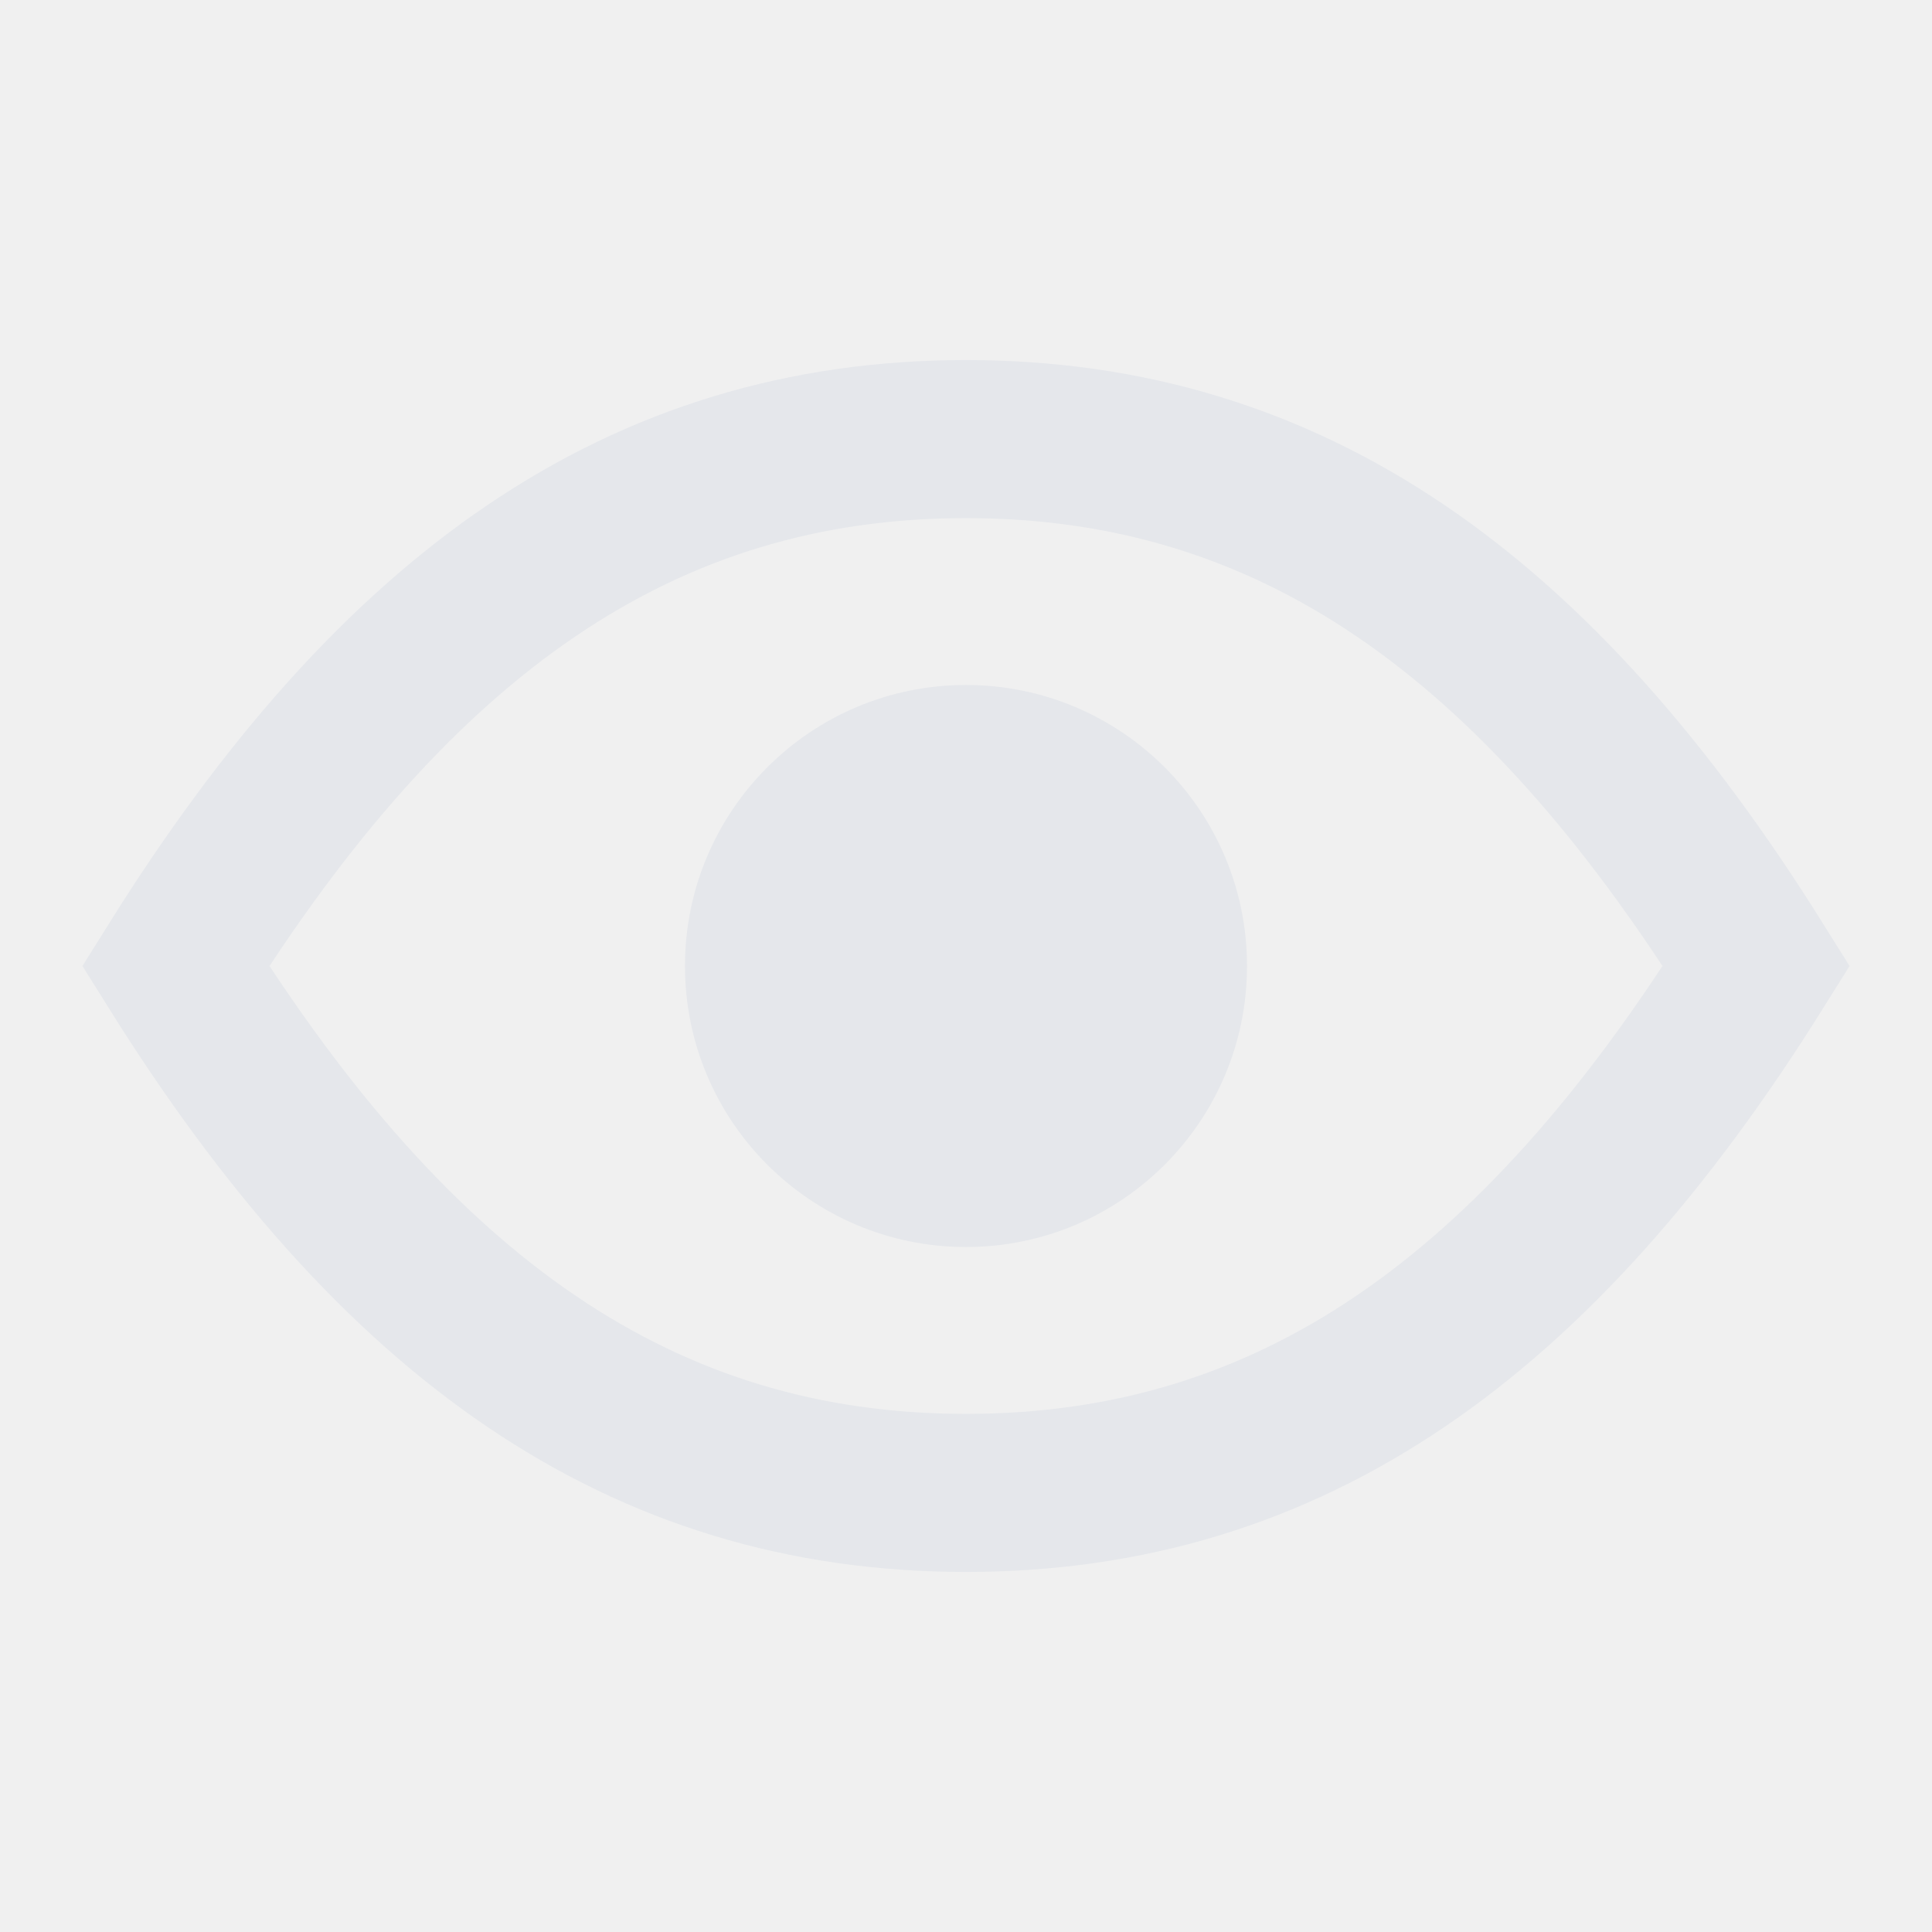
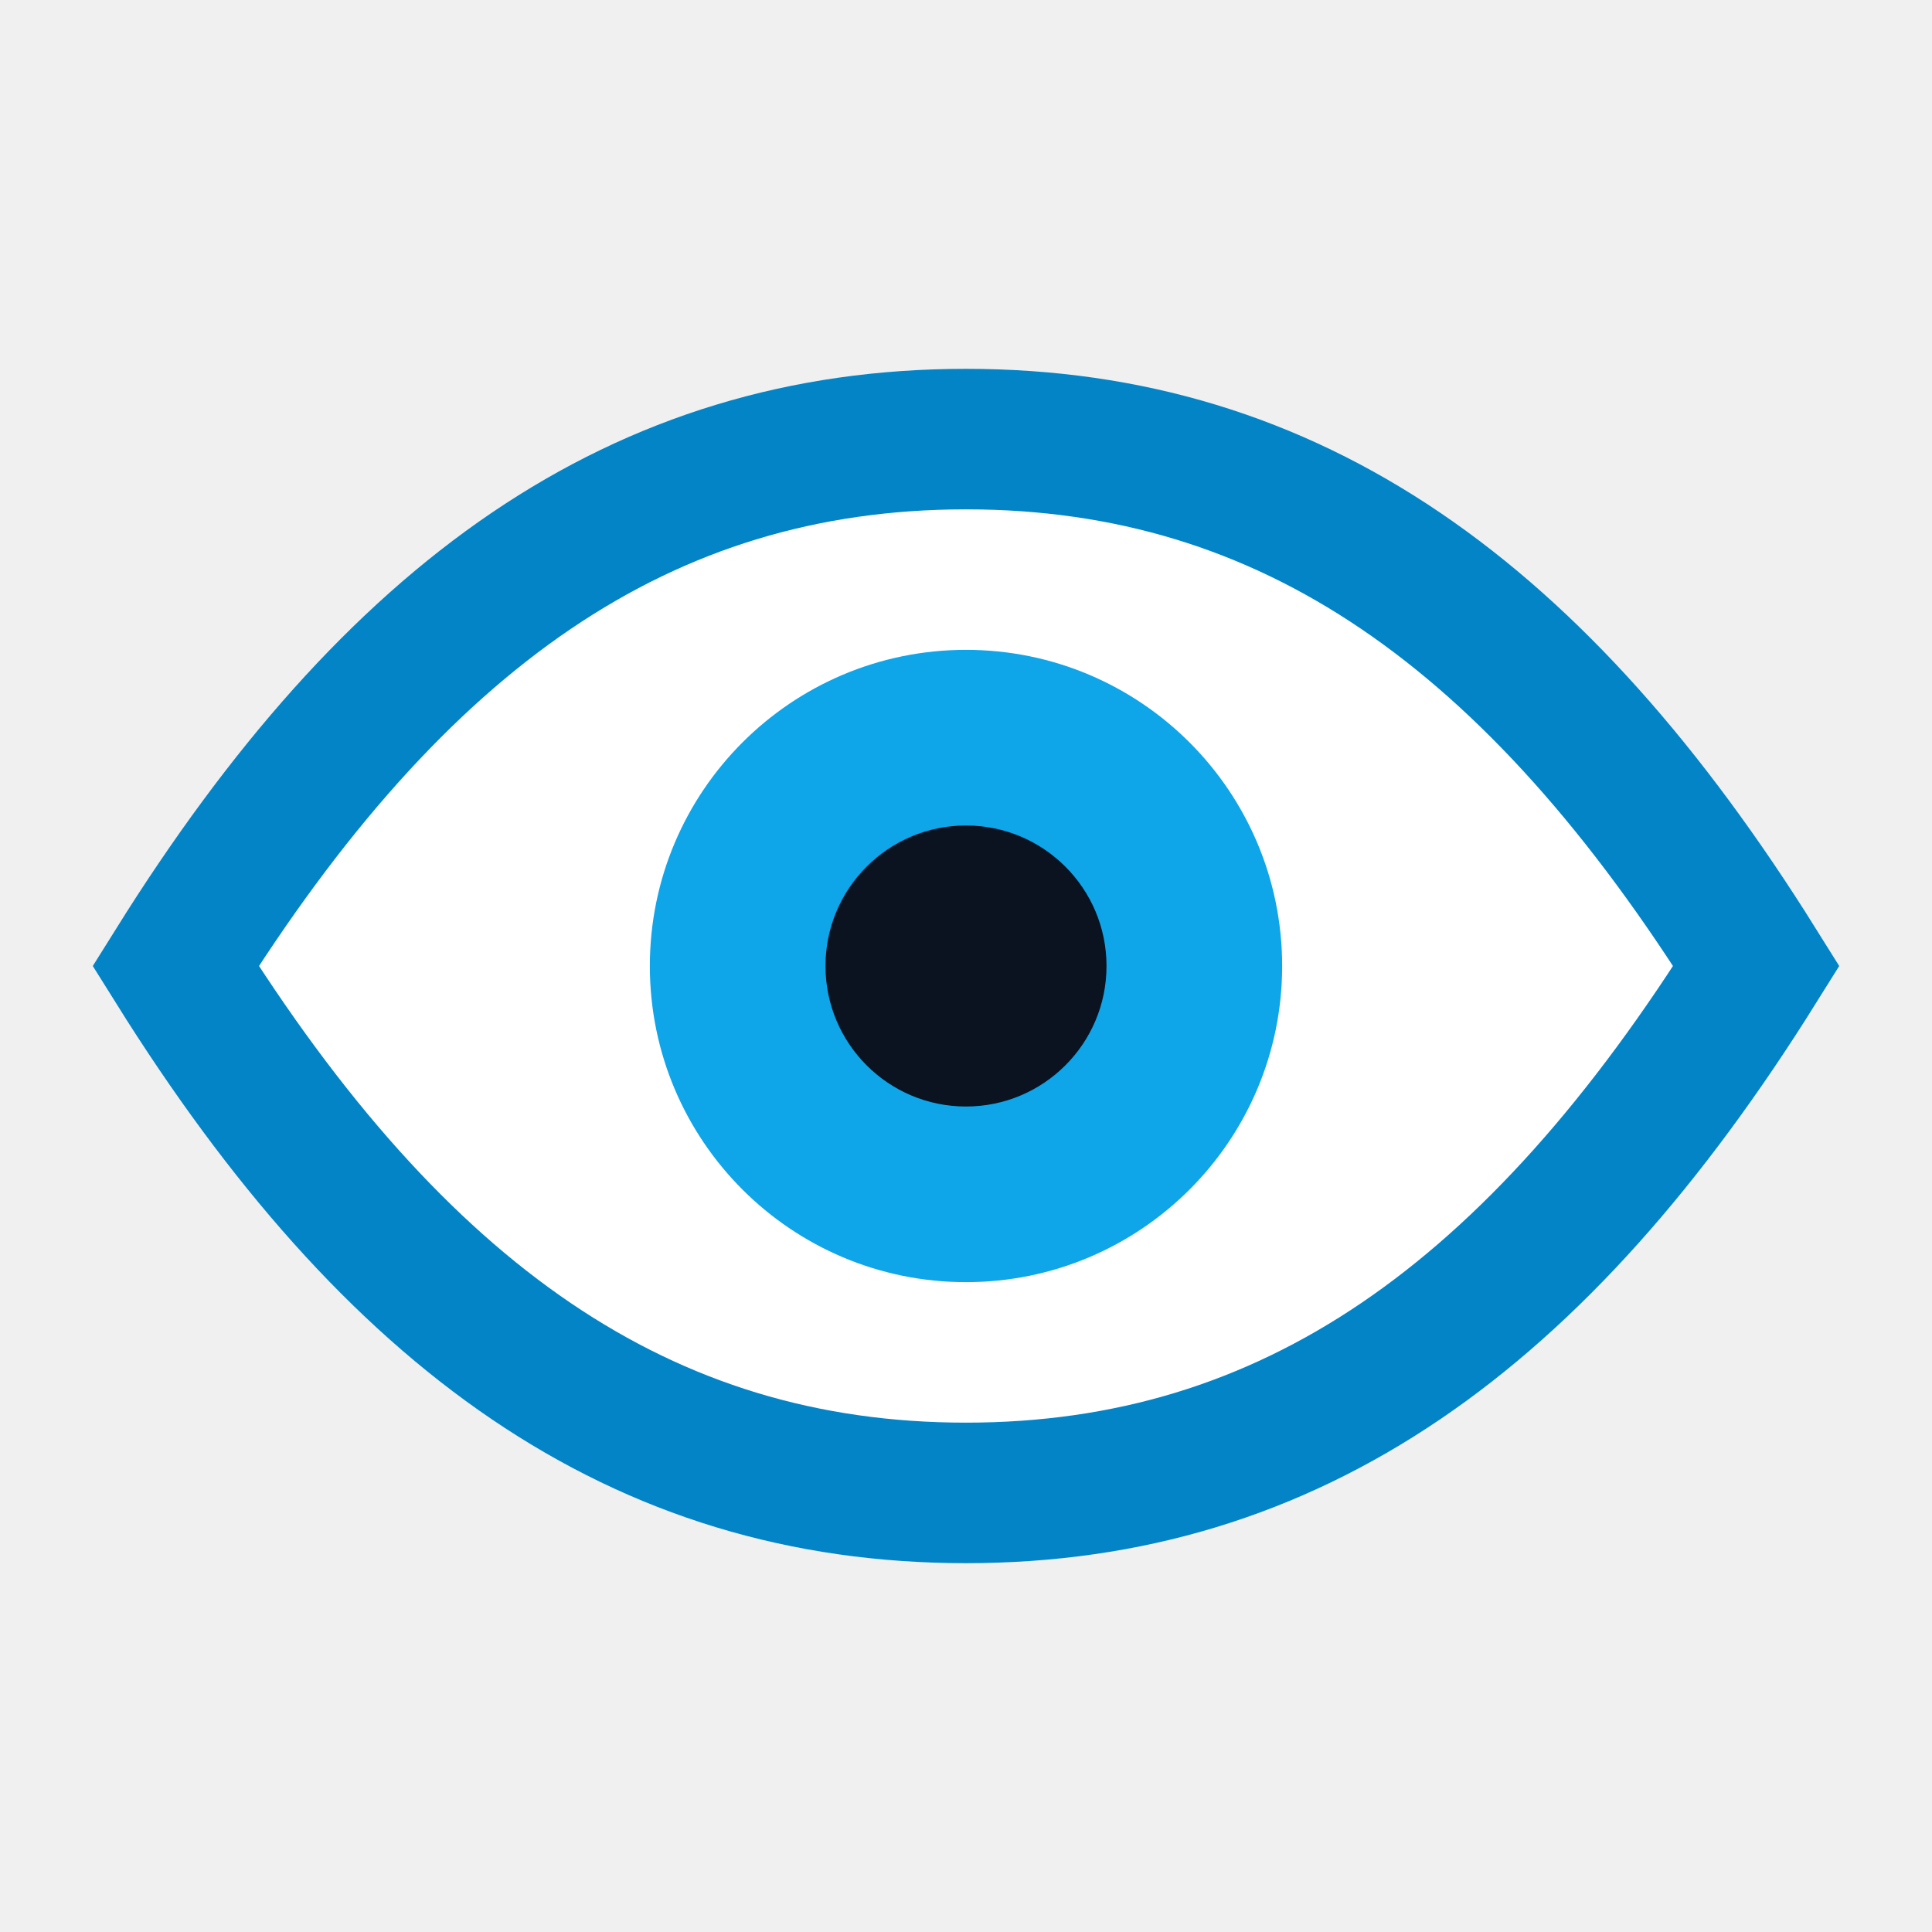
<svg xmlns="http://www.w3.org/2000/svg" width="22" height="22" viewBox="0 0 22 22">
-   <path d="M2 11c2.5-4 5.3-6 9-6s6.500 2 9 6c-2.500 4-5.300 6-9 6s-6.500-2-9-6z" fill="none" stroke="#e5e7eb" stroke-width="1.800" />
-   <circle cx="11" cy="11" r="3.200" fill="#e5e7eb" />
+   <path d="M2 11c2.5-4 5.3-6 9-6s6.5 2 9 6c-2.5 4-5.3 6-9 6s-6.5-2-9-6z" fill="#ffffff" stroke="#0284c7" stroke-width="1.6" />
+   <circle cx="11" cy="11" r="3.6" fill="#0ea5e9" />
+   <circle cx="11" cy="11" r="1.6" fill="#0b1220" />
</svg>
